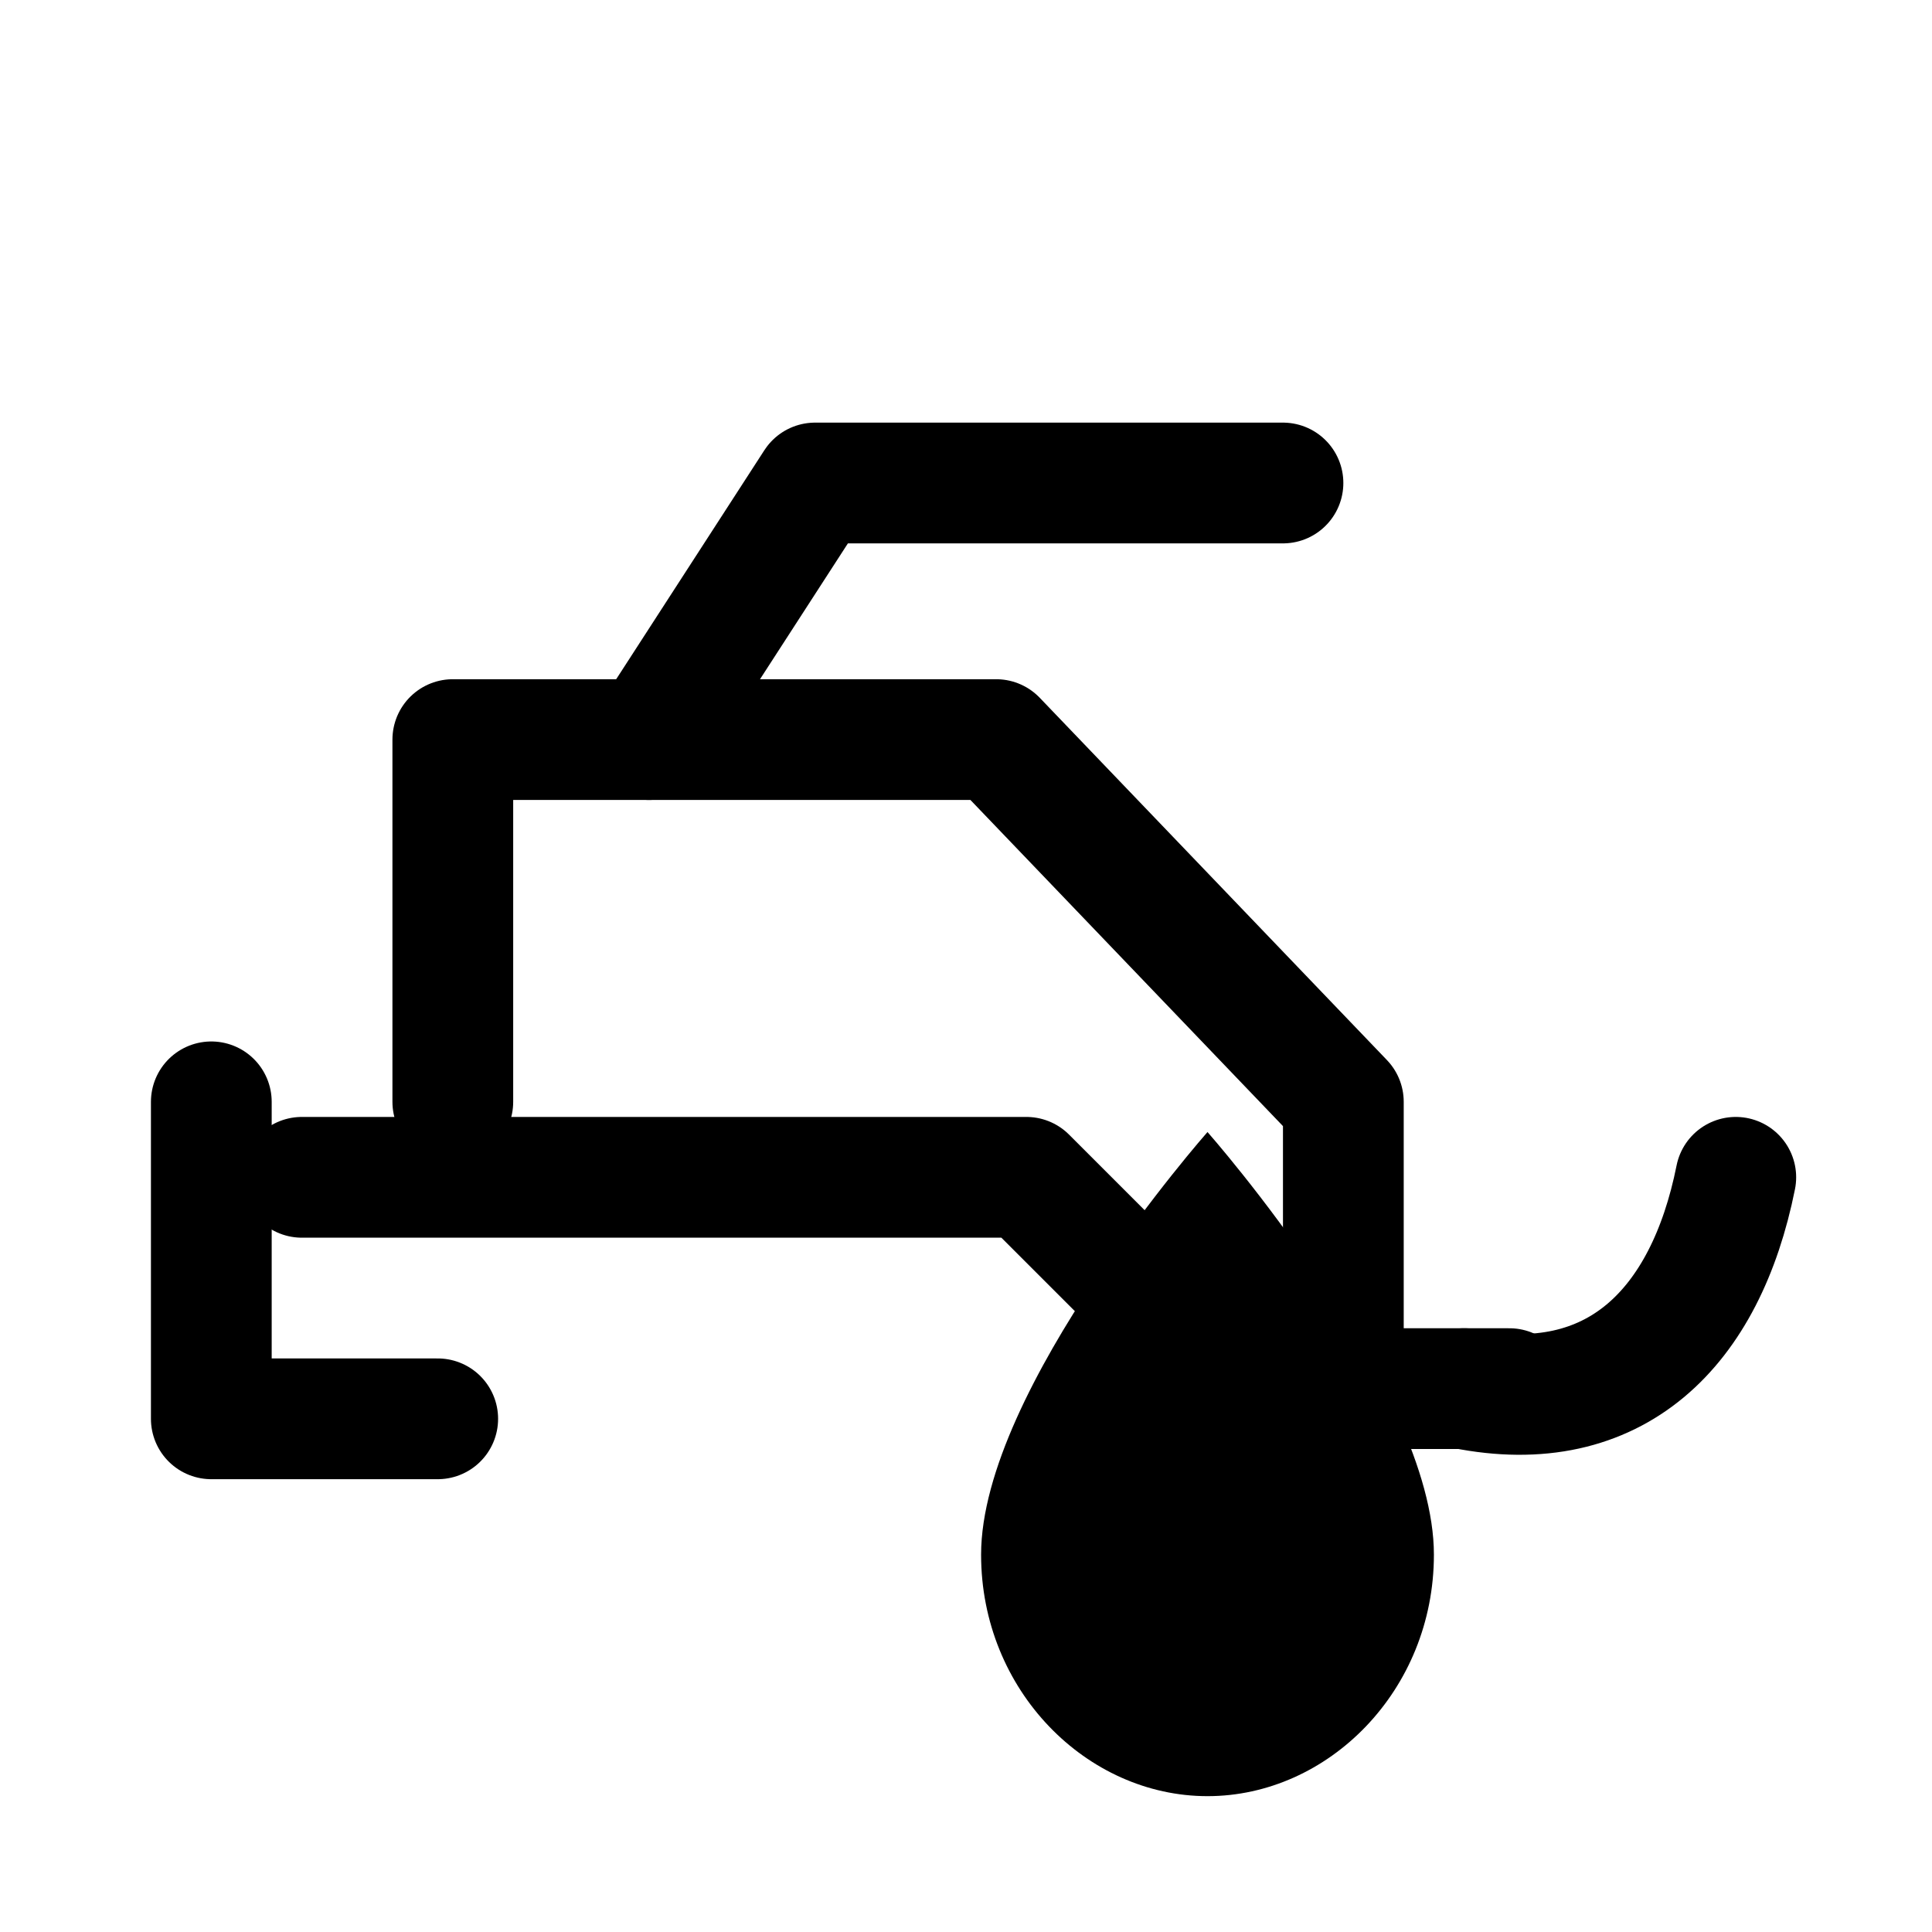
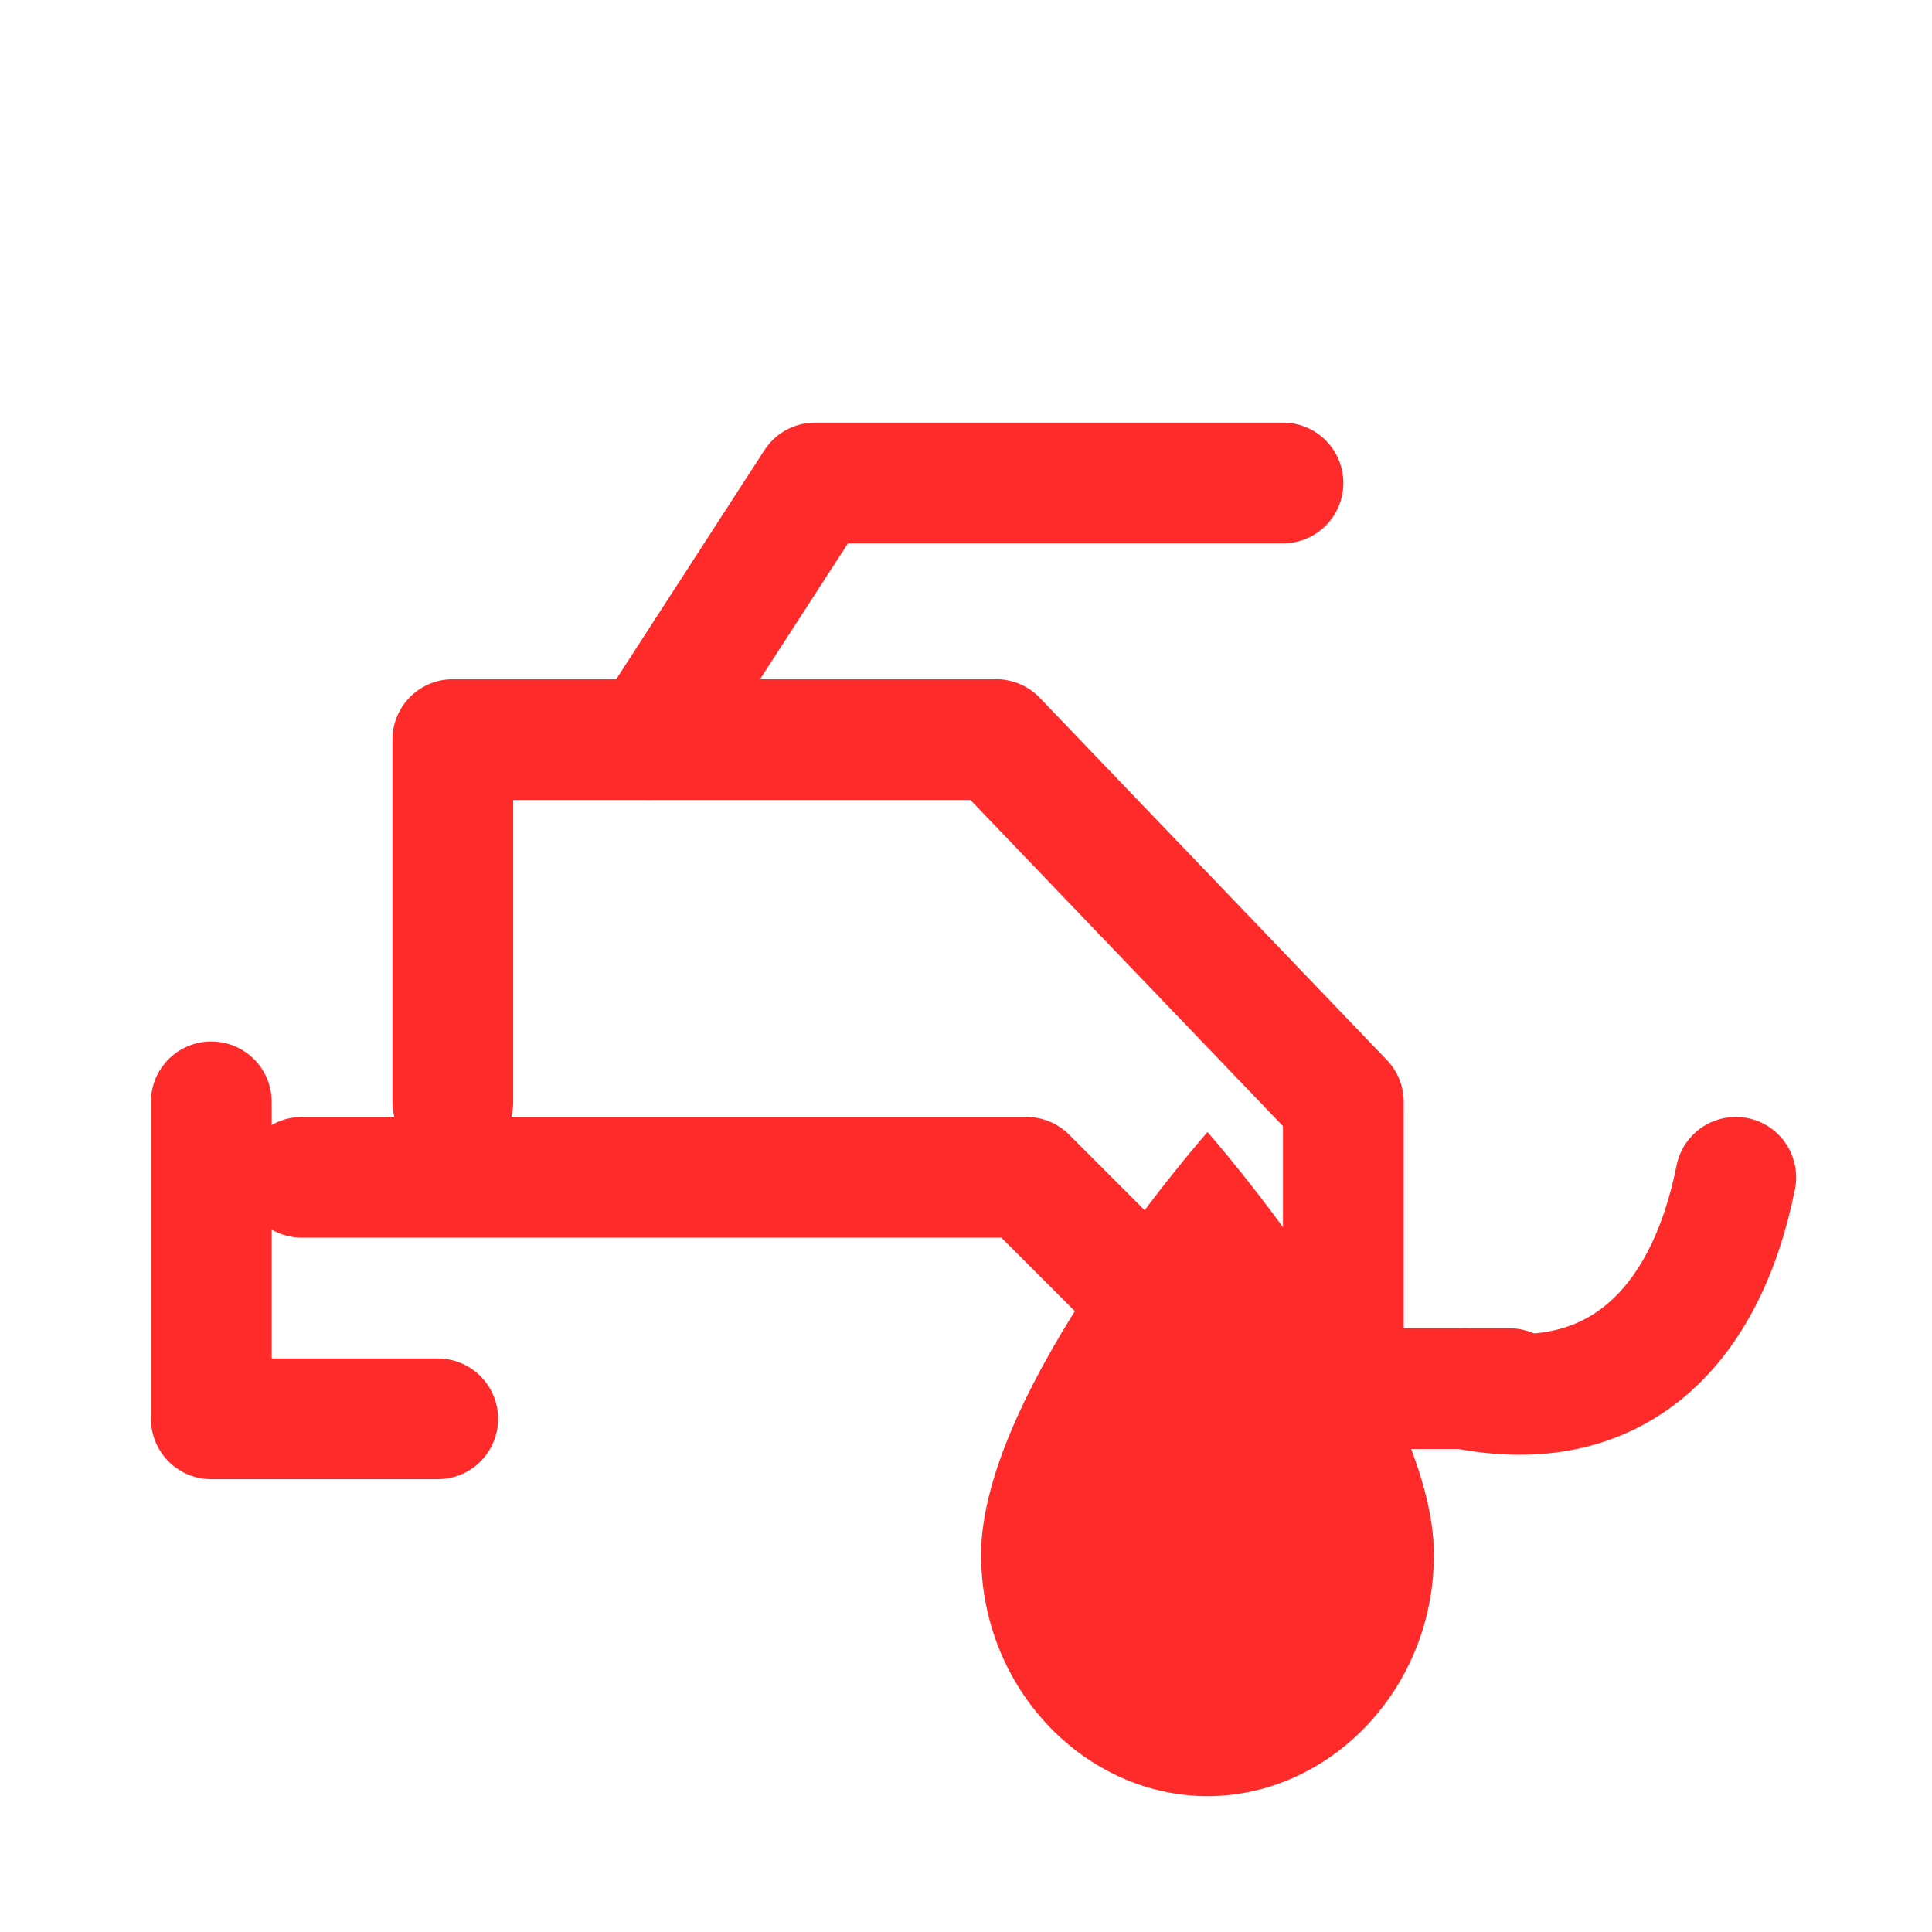
- <svg xmlns="http://www.w3.org/2000/svg" viewBox="0 0 128 128">
-   <g fill="none" stroke="currentColor" stroke-width="8" stroke-linecap="round" stroke-linejoin="round">
+ <svg xmlns="http://www.w3.org/2000/svg" style="background:transparent" viewBox="0 0 128 128">
+   <g fill="none" stroke="#ff2b2b" stroke-width="8" stroke-linecap="round" stroke-linejoin="round">
    <path d="M20 78h48l14 14h18" />
    <path d="M30 73V49h36l23 24v21" />
    <path d="M43 49l11-17h31" />
    <path d="M14 73v21h15" />
    <path d="M97 92c10 2 16-4 18-14" />
  </g>
-   <path fill="currentColor" d="M95 103c0 9-7 16-15 16s-15-7-15-16c0-11 15-28 15-28s15 17 15 28z" />
+   <path fill="#ff2b2b" d="M95 103c0 9-7 16-15 16s-15-7-15-16c0-11 15-28 15-28s15 17 15 28z" />
</svg>
